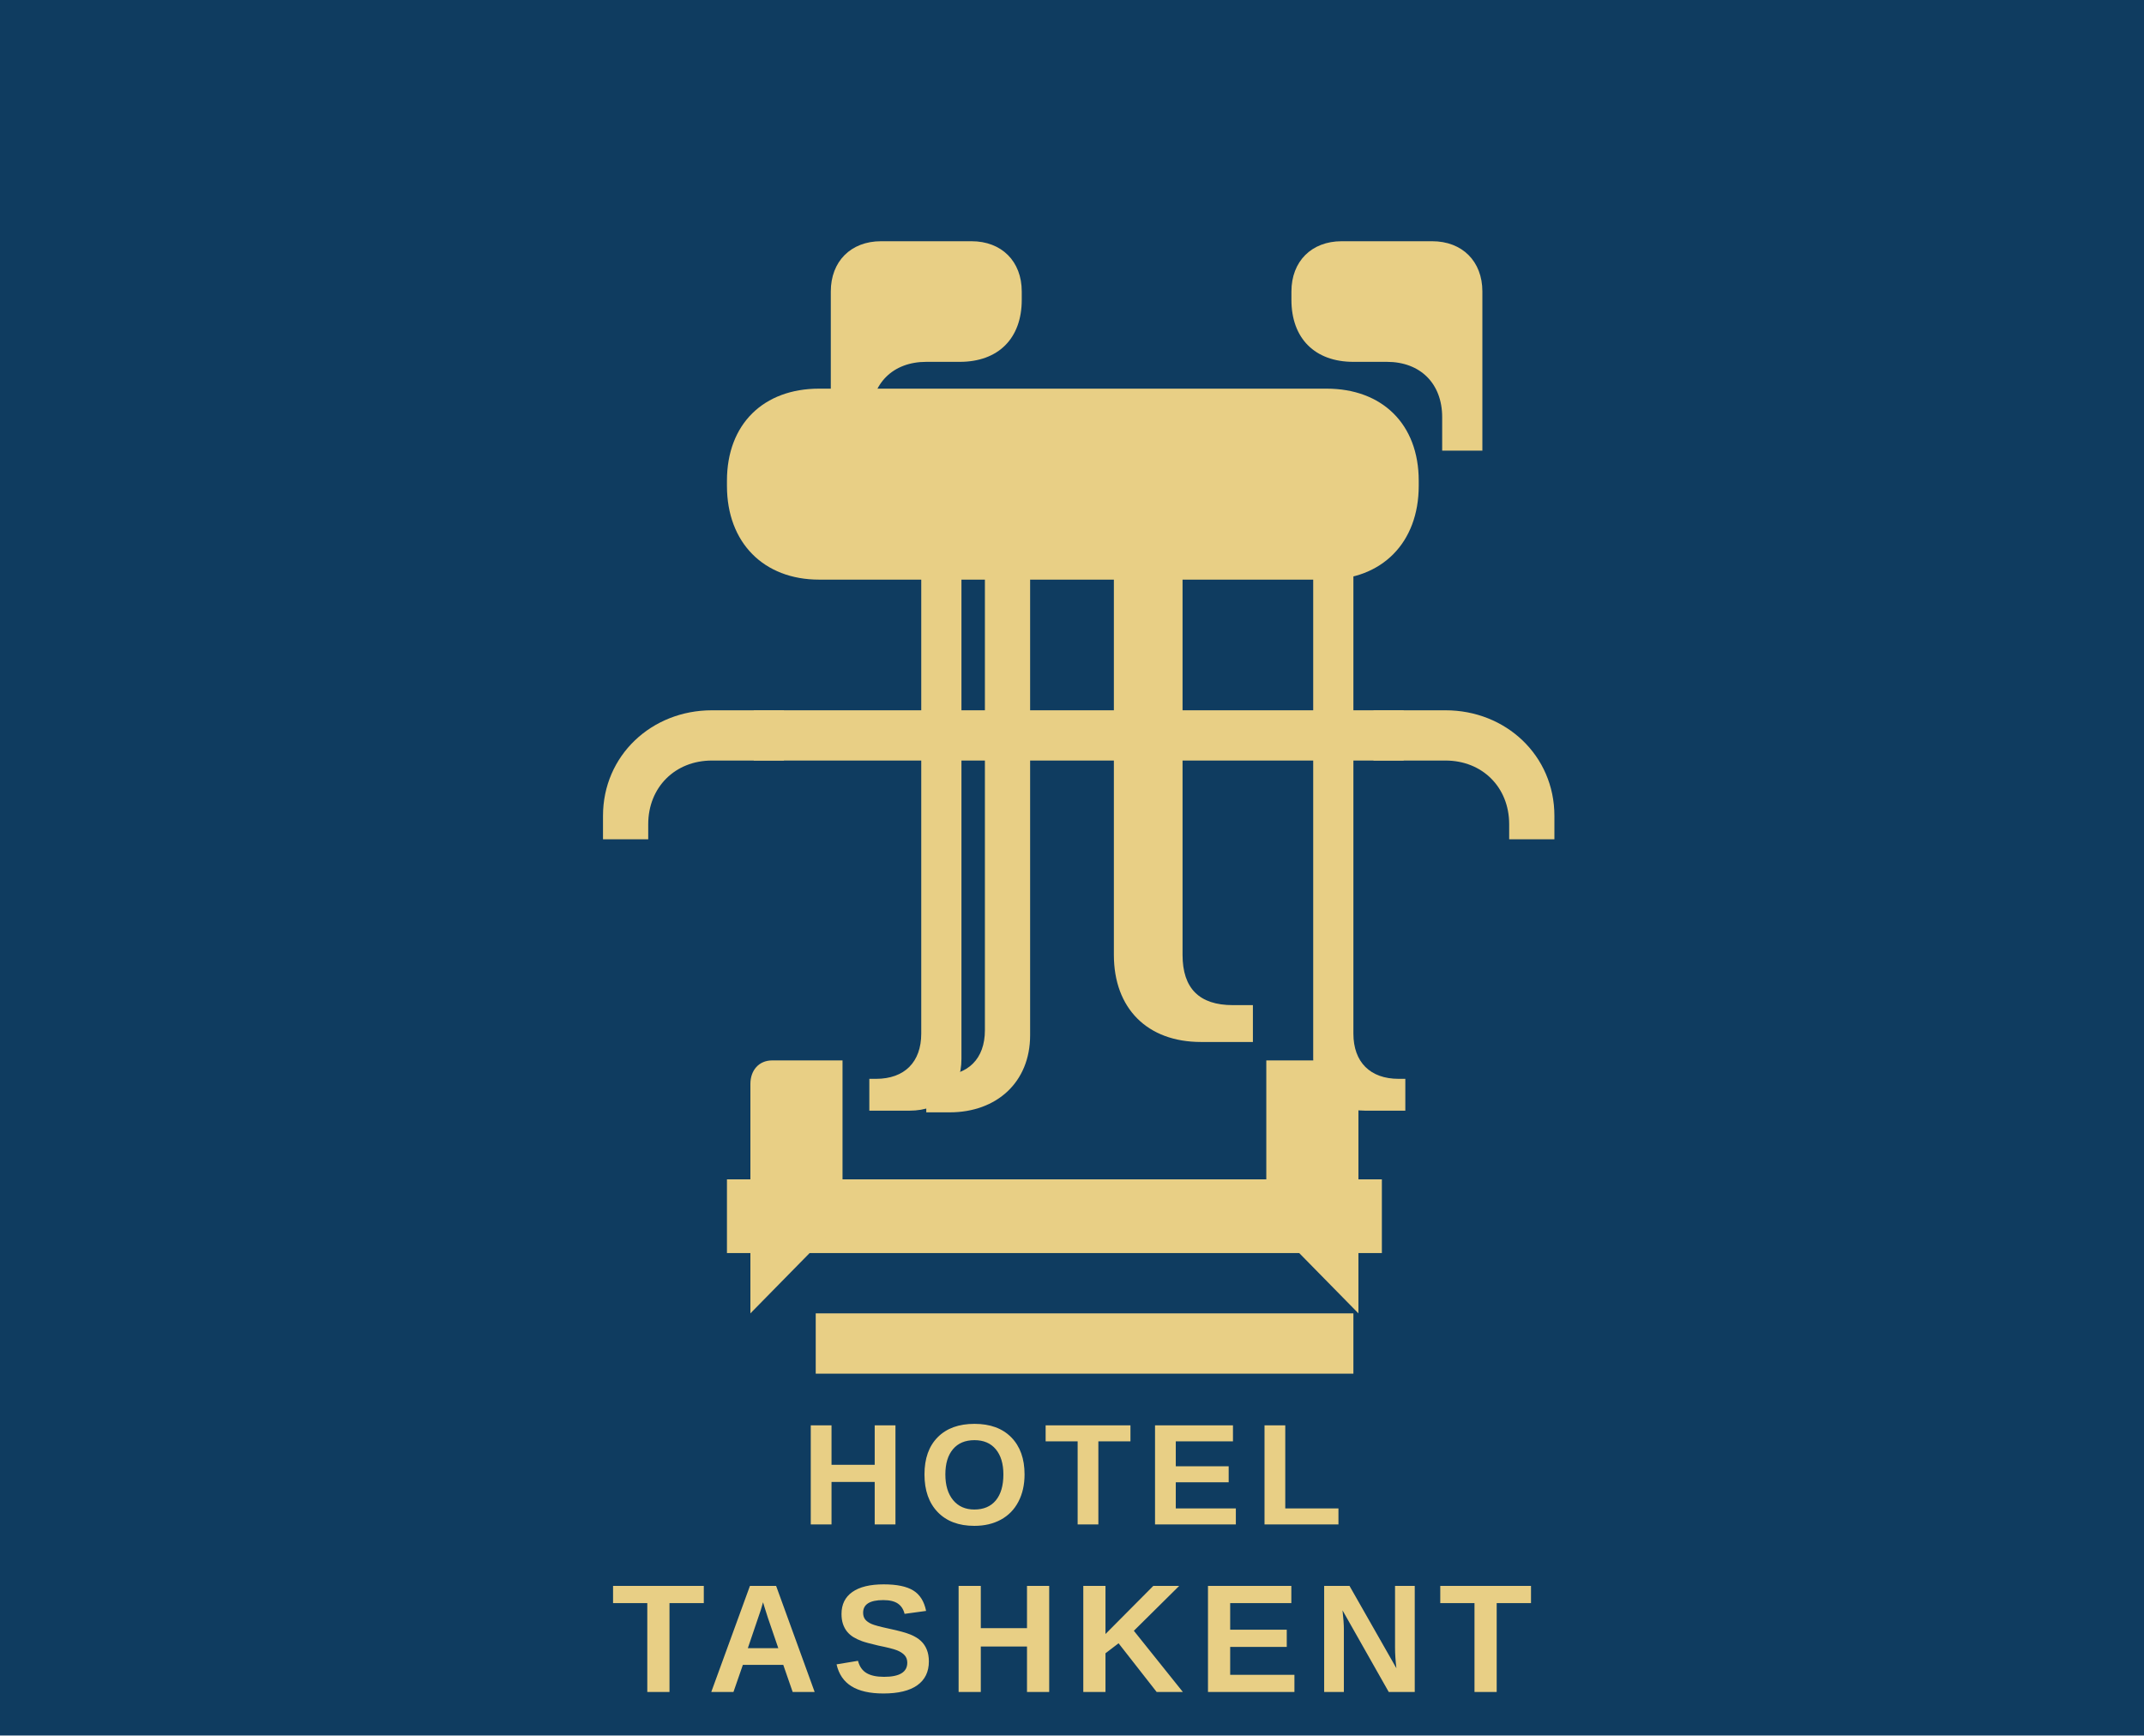
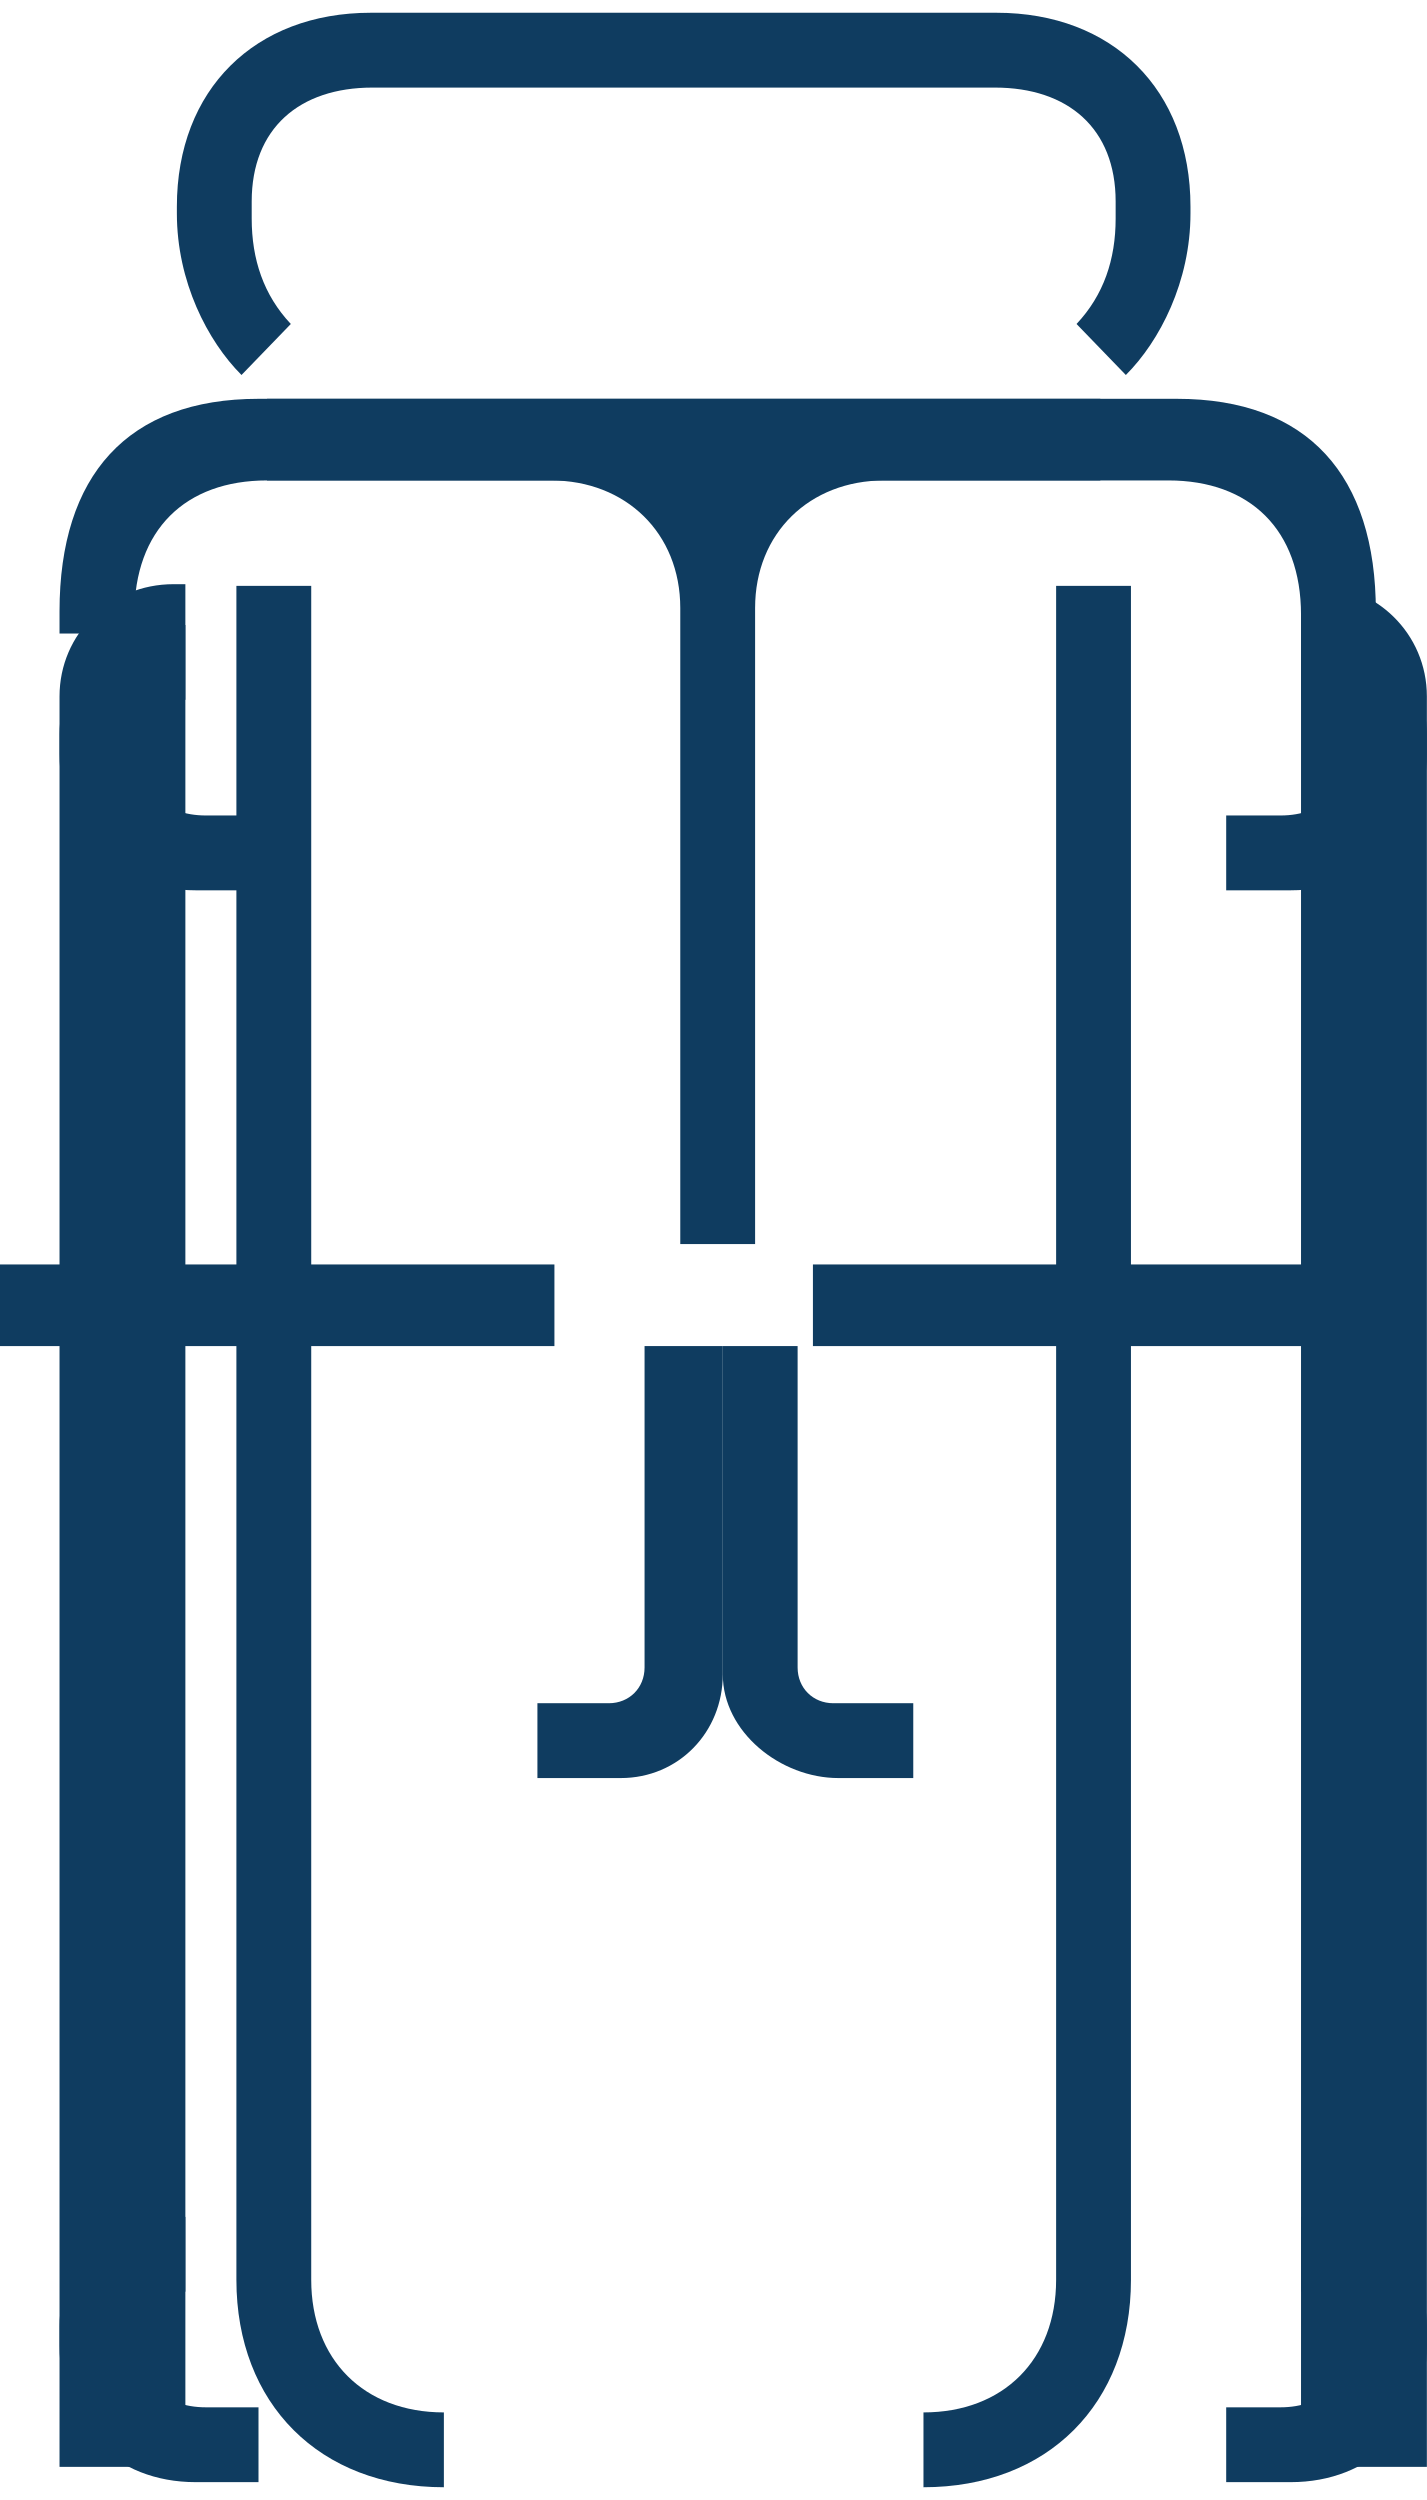
- <svg xmlns="http://www.w3.org/2000/svg" width="1280" height="1036" viewBox="0 0 1280 1036" fill="none">
-   <rect width="1280" height="1036" fill="#0F3C60" />
-   <g fill="#E8CF85">
-     <path d="M496 174C496 156 508 144 526 144H580C598 144 610 156 610 174V179C610 202 596 216 573 216H553C533 216 520 229 520 249V269H496V174Z" />
-     <path d="M771 174C771 156 783 144 801 144H855C873 144 885 156 885 174V269H861V249C861 229 848 216 828 216H808C785 216 771 202 771 179V174Z" />
-     <path d="M489 232H792C825 232 847 253 847 287V290C847 324 825 346 792 346H706V570C706 590 716 600 736 600H748V622H717C685 622 665 602 665 570V346H615V618C615 646 595 664 567 664H553V642H561C578 642 588 632 588 615V346H489C456 346 434 324 434 290V287C434 253 456 232 489 232Z" />
-     <path d="M488 300C488 281 500 269 519 269H572V300H488Z" />
-     <path d="M708 269H761C780 269 792 281 792 300V300H708V269Z" />
-     <path d="M474 315H574V632C574 651 562 663 543 663H519V644H523C540 644 550 634 550 617V339H474V315Z" />
-     <path d="M708 315H808V617C808 634 818 644 835 644H839V663H815C796 663 784 651 784 632V339H708V315Z" />
-     <path d="M450 424H838V454H450V424Z" />
-     <path d="M425 424H468V454H425C403 454 387 470 387 492V501H360V487C360 451 389 424 425 424Z" />
-     <path d="M820 424H863C899 424 928 451 928 487V501H901V492C901 470 885 454 863 454H820V424Z" />
-     <path d="M434 704H825V748H434V704Z" />
-     <path d="M461 633H503V728L448 784V647C448 639 453 633 461 633Z" />
-     <path d="M756 633H798C806 633 811 639 811 647V784L756 728V633Z" />
-     <path d="M487 784H808V820H487V784Z" />
+ <svg xmlns="http://www.w3.org/2000/svg" width="839" height="1470" viewBox="110 93 839 1455" fill="none">
+   <g fill="#0F3C60">
+     <path d="M262 320C185 320 145 365 145 445V458H189V447C189 397 219 368 267 368H434C478 368 510 399 510 443V817H554V443C554 399 586 368 630 368H797C845 368 875 397 875 447V458H919V445C919 365 879 320 802 320H262Z" />
+     <path d="M252 306C232 286 214 251 214 211V207C214 138 260 93 328 93H696C764 93 810 138 810 207V211C810 251 792 286 772 306L743 276C759 259 766 238 766 214V204C766 161 738 137 695 137H329C286 137 258 161 258 204V214C258 238 265 259 281 276L252 306Z" />
+     <path d="M267 320H757V368H267V320Z" />
+     <path d="M145 495C145 458 175 429 212 429H219V1536H145V495Z" />
+     <path d="M875 429H882C919 429 949 458 949 495V1536H875V429Z" />
+     <path d="M249 430H293V1426C293 1473 324 1504 371 1504V1548C298 1548 249 1499 249 1426V430Z" />
+     <path d="M731 430H775V1426C775 1499 726 1548 653 1548V1504C700 1504 731 1473 731 1426V430Z" />
+     <path d="M110 829H436V877H110V829Z" />
+     <path d="M588 829H914V877H588V829Z" />
+     <path d="M489 877H535V1070C535 1104 509 1131 475 1131H426V1087H468C480 1087 489 1078 489 1066V877Z" />
+     <path d="M535 877H579V1066C579 1078 588 1087 600 1087H647V1131H603C569 1131 535 1104 535 1070V877Z" />
+     <path d="M145 1453C145 1418 174 1389 209 1389H219V1433H212C199 1433 189 1443 189 1456V1460C189 1485 206 1501 231 1501H262V1545H225C178 1545 145 1512 145 1465V1453Z" />
+     <path d="M875 1433V1389H885C920 1389 949 1418 949 1453V1465C949 1512 916 1545 869 1545H831V1501H863C888 1501 905 1485 905 1460V1456C905 1443 895 1433 882 1433H875Z" />
+     <path d="M145 517C145 482 174 453 209 453H219V497H212C199 497 189 507 189 520V524C189 549 206 565 231 565H262V609H225C178 609 145 576 145 529V517Z" />
+     <path d="M875 497V453H885C920 453 949 482 949 517V529C949 576 916 609 869 609H831V565H863C888 565 905 549 905 524V520C905 507 895 497 882 497H875Z" />
  </g>
-   <text x="640" y="910" text-anchor="middle" font-family="Arial, Helvetica, sans-serif" font-size="86" font-weight="800" letter-spacing="8" fill="#E8CF85">
-     HOTEL
-   </text>
-   <text x="640" y="1010" text-anchor="middle" font-family="Arial, Helvetica, sans-serif" font-size="92" font-weight="800" letter-spacing="8" fill="#E8CF85">
-     TASHKENT
-   </text>
</svg>
